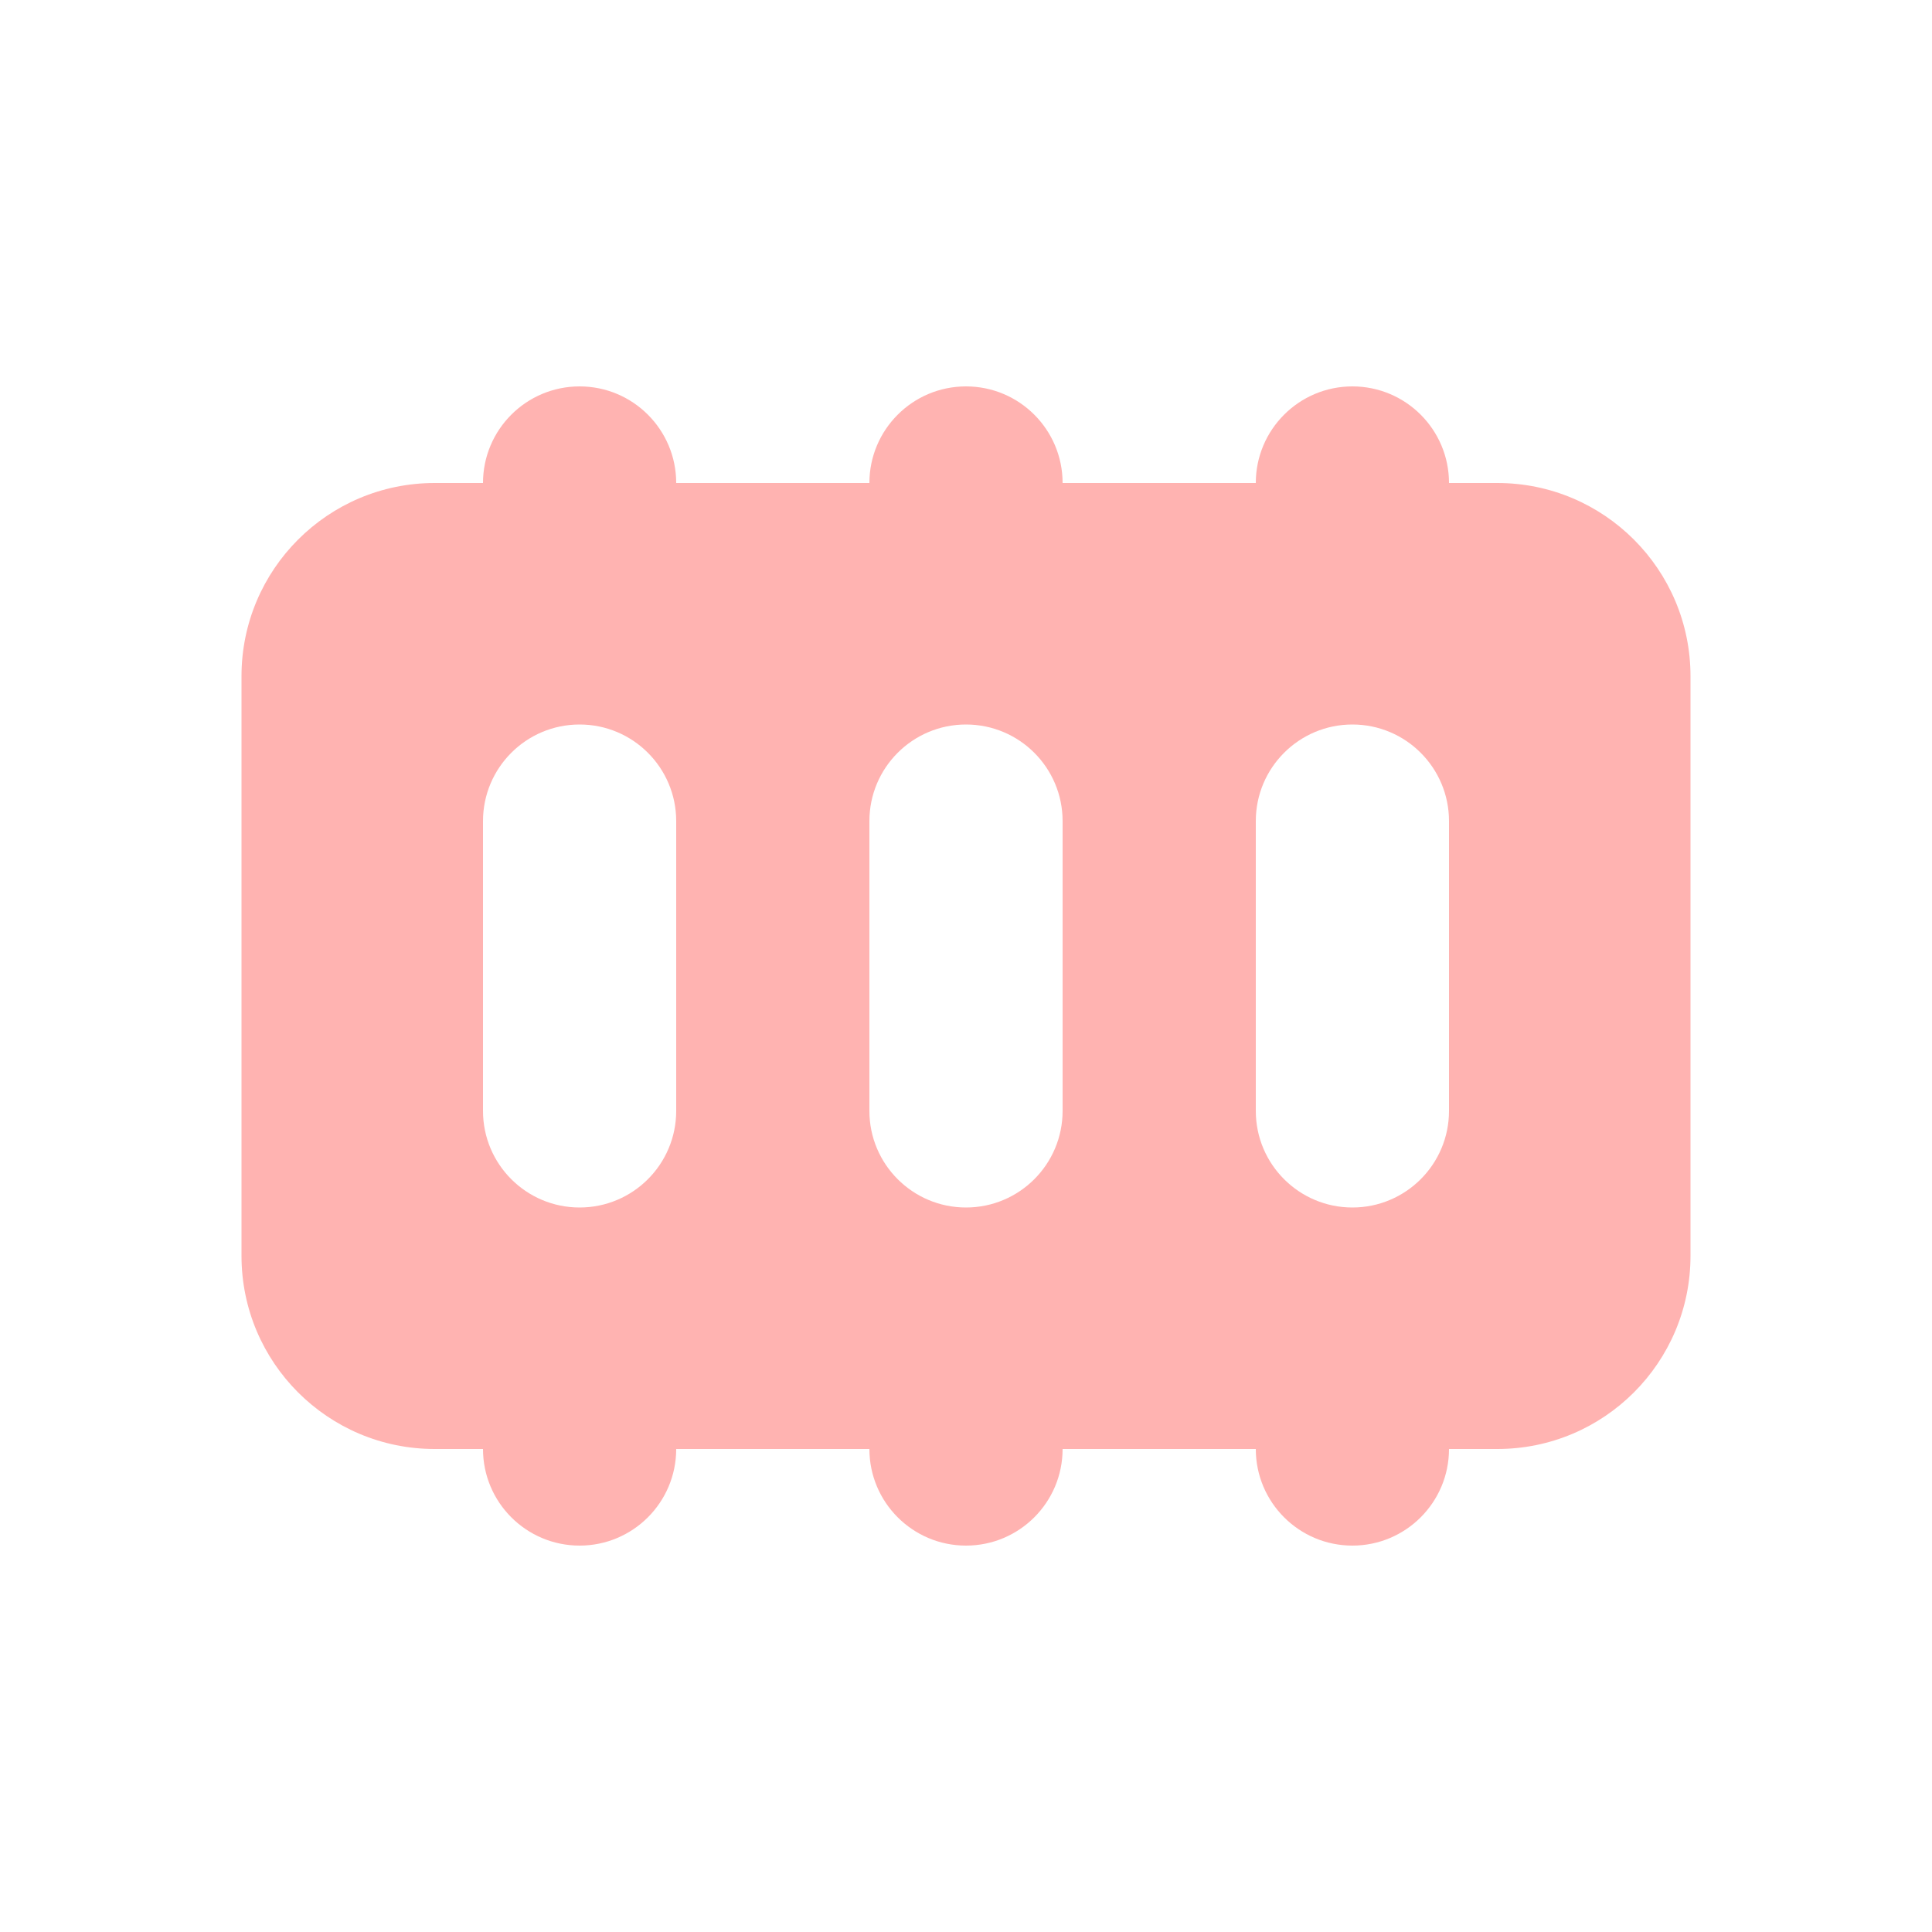
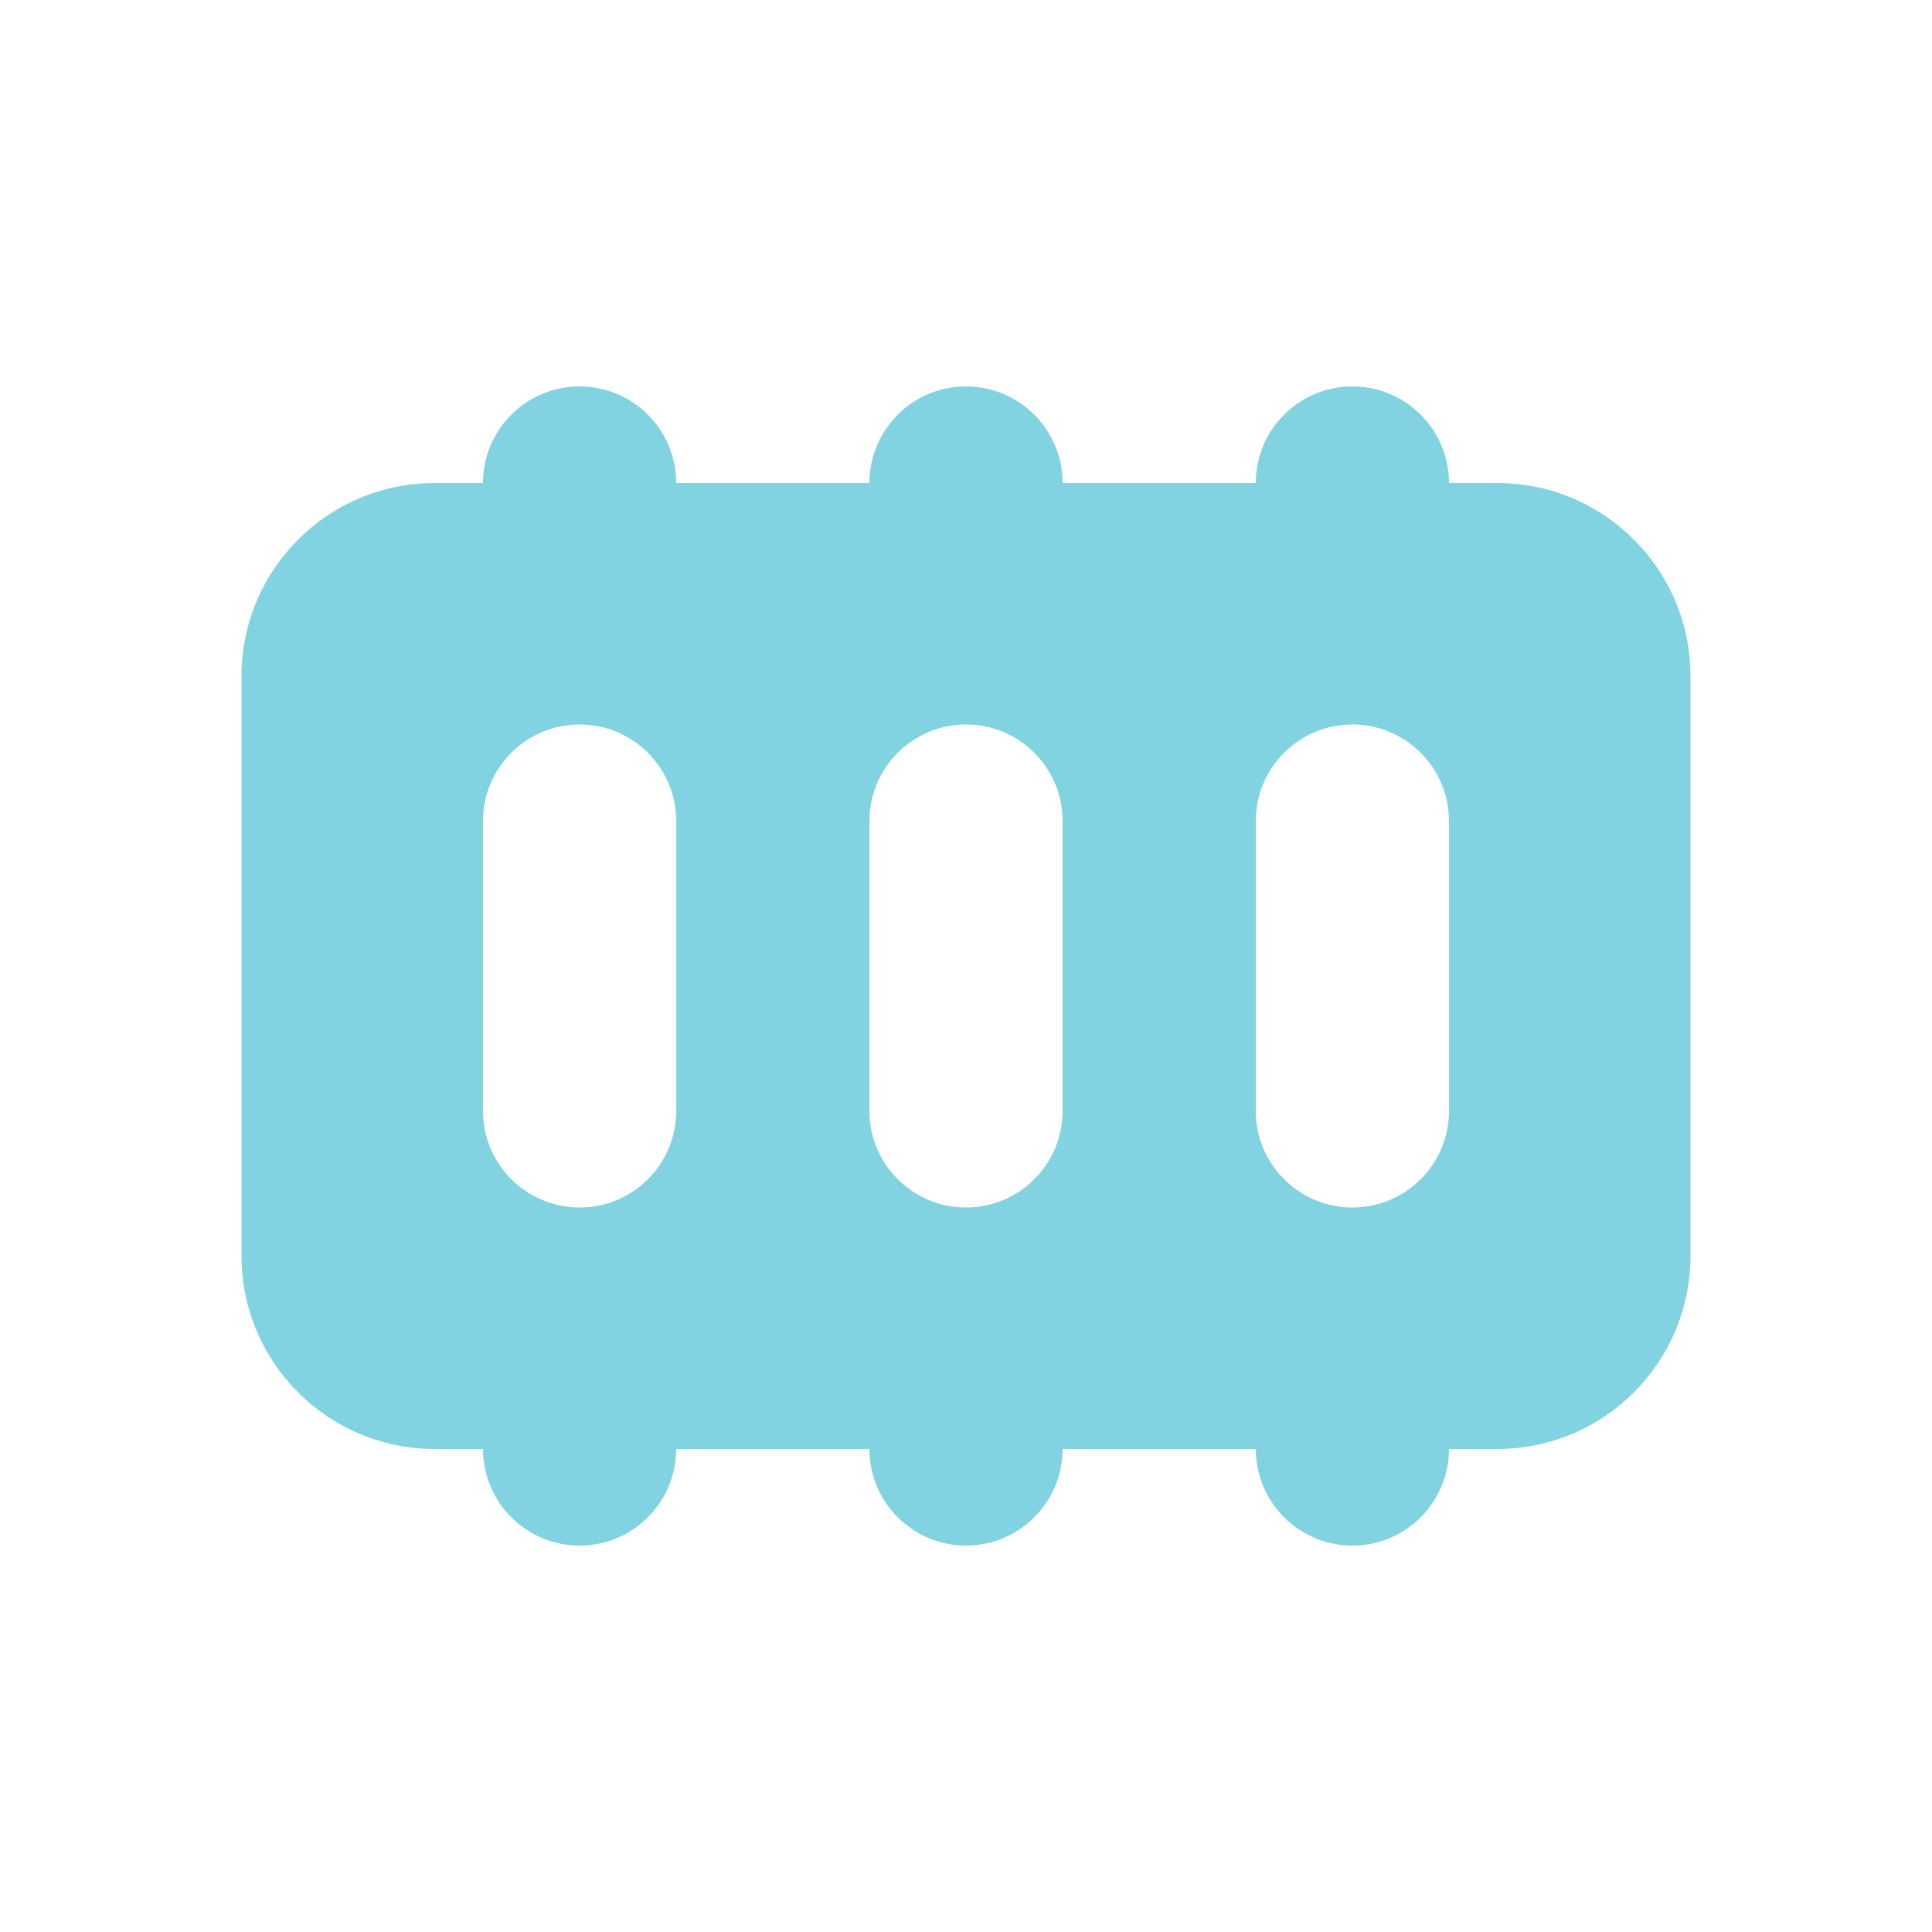
<svg xmlns="http://www.w3.org/2000/svg" viewBox="0 0 200 200">
-   <path d="M45 50 L155 50 a20 20 0 0 1 20 20 L175 130 a20 20 0 0 1 -20 20 L45 150 a20 20 0 0 1 -20 -20 L25 70 a20 20 0 0 1 20 -20 M60 75 a10 10 0 0 0 -10 10 L50 115 a10 10 0 0 0 10 10 a10 10 0 0 0 10 -10 L70 85 a10 10 0 0 0 -10 -10 M140 75 a10 10 0 0 0 -10 10 L130 115 a10 10 0 0 0 10 10 a10 10 0 0 0 10 -10 L150 85 a10 10 0 0 0 -10 -10 M100 75 a10 10 0 0 0 -10 10 L90 115 a10 10 0 0 0 10 10 a10 10 0 0 0 10 -10 L110 85 a10 10 0 0 0 -10 -10" fill="#ffb3b1" />
-   <path d="M70 50 a10 10 0 0 0 -10 -10 a10 10 0 0 0 -10 10 M110 50 a10 10 0 0 0 -10 -10 a10 10 0 0 0 -10 10 M150 50 a10 10 0 0 0 -10 -10 a10 10 0 0 0 -10 10 M50 150 a10 10 0 0 0 10 10 a10 10 0 0 0 10 -10 M90 150 a10 10 0 0 0 10 10 a10 10 0 0 0 10 -10 M130 150 a10 10 0 0 0 10 10 a10 10 0 0 0 10 -10" fill="#ffb3b1" />
+   <path d="M45 50 L155 50 a20 20 0 0 1 20 20 L175 130 a20 20 0 0 1 -20 20 L45 150 a20 20 0 0 1 -20 -20 L25 70 a20 20 0 0 1 20 -20 M60 75 a10 10 0 0 0 -10 10 L50 115 a10 10 0 0 0 10 10 a10 10 0 0 0 10 -10 L70 85 a10 10 0 0 0 -10 -10 M140 75 a10 10 0 0 0 -10 10 L130 115 a10 10 0 0 0 10 10 a10 10 0 0 0 10 -10 L150 85 a10 10 0 0 0 -10 -10 M100 75 a10 10 0 0 0 -10 10 L90 115 a10 10 0 0 0 10 10 a10 10 0 0 0 10 -10 L110 85 a10 10 0 0 0 -10 -10" fill="#82d3e1" />
+   <path d="M70 50 a10 10 0 0 0 -10 -10 a10 10 0 0 0 -10 10 M110 50 a10 10 0 0 0 -10 -10 a10 10 0 0 0 -10 10 M150 50 a10 10 0 0 0 -10 -10 a10 10 0 0 0 -10 10 M50 150 a10 10 0 0 0 10 10 a10 10 0 0 0 10 -10 M90 150 a10 10 0 0 0 10 10 a10 10 0 0 0 10 -10 M130 150 a10 10 0 0 0 10 10 a10 10 0 0 0 10 -10" fill="#82d3e1" />
</svg>
